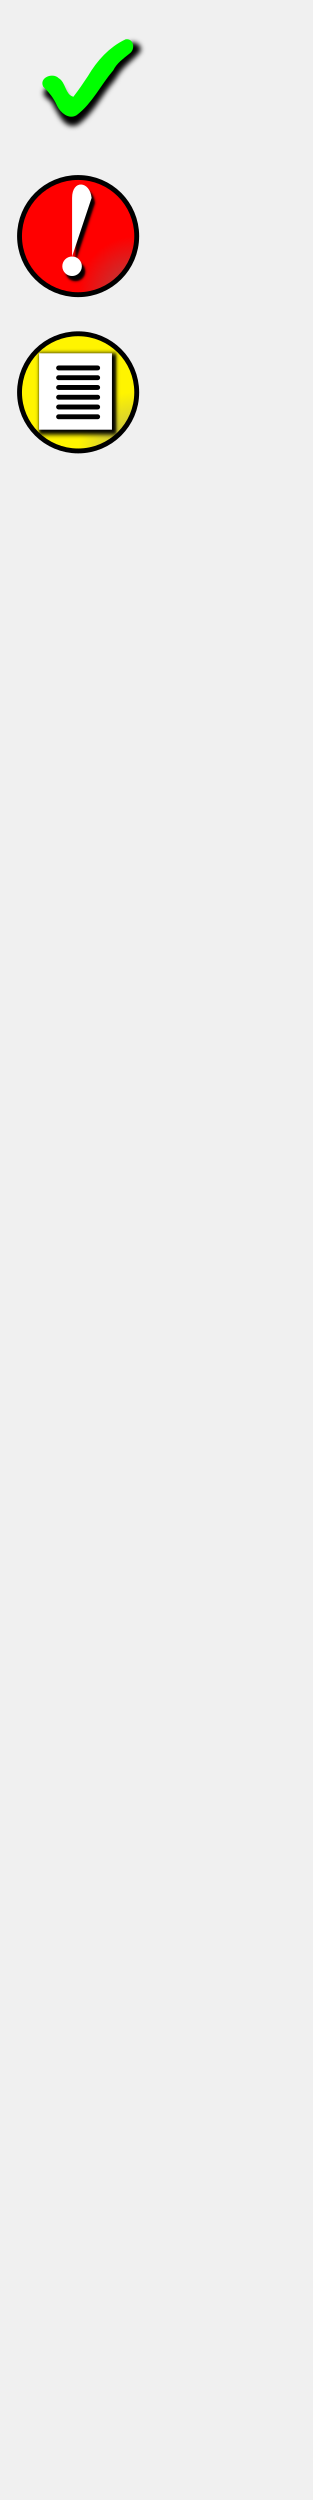
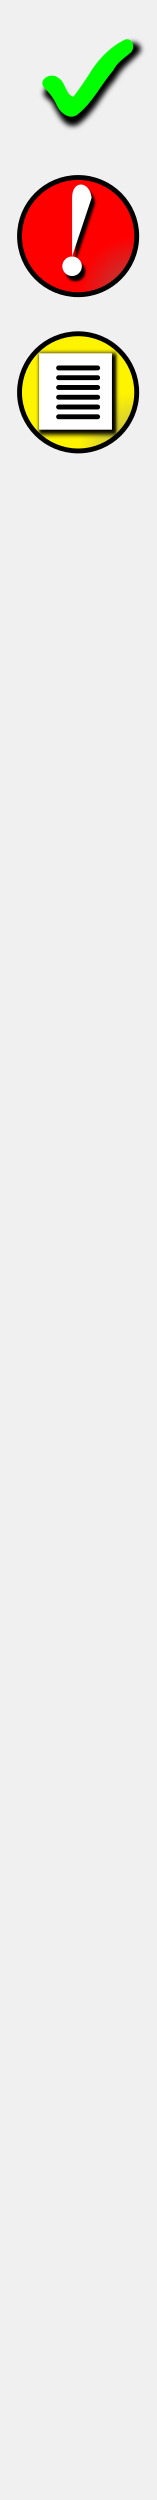
- <svg xmlns="http://www.w3.org/2000/svg" xmlns:xlink="http://www.w3.org/1999/xlink" width="128" height="1024" id="svg2" version="1.0">
+ <svg xmlns="http://www.w3.org/2000/svg" xmlns:xlink="http://www.w3.org/1999/xlink" width="64" height="1024" id="svg2" version="1.0">
  <defs id="defs4">
    <linearGradient id="linearGradient3235">
      <stop style="stop-color:#b0ad60;stop-opacity:1;" offset="0" id="stop3237" />
      <stop style="stop-color:#fff400;stop-opacity:1;" offset="1" id="stop3239" />
    </linearGradient>
    <linearGradient id="linearGradient3171">
      <stop style="stop-color:#a84d4d;stop-opacity:1;" offset="0" id="stop3173" />
      <stop style="stop-color:#ff0000;stop-opacity:1;" offset="1" id="stop3175" />
    </linearGradient>
    <filter id="filter3187" x="-0.186" width="1.371" y="-0.05" height="1.101">
      <feGaussianBlur stdDeviation="0.619" id="feGaussianBlur3189" />
    </filter>
    <filter id="filter3191" x="-0.186" width="1.371" y="-0.186" height="1.371">
      <feGaussianBlur stdDeviation="0.619" id="feGaussianBlur3193" />
    </filter>
    <filter id="filter3219">
      <feGaussianBlur stdDeviation="0.8" id="feGaussianBlur3221" />
    </filter>
    <radialGradient xlink:href="#linearGradient3235" id="radialGradient3241" cx="40" cy="56.083" fx="40" fy="56.083" r="24.25" gradientUnits="userSpaceOnUse" gradientTransform="matrix(0,-1,0.9896907,0,0.4948454,96)" />
    <radialGradient xlink:href="#linearGradient3171" id="radialGradient3243" gradientUnits="userSpaceOnUse" gradientTransform="matrix(0,-0.9896906,0.9896907,0,0.3298976,89.6701)" cx="34.021" cy="56.25" fx="34.021" fy="56.25" r="24.25" />
    <filter id="filter3212">
      <feGaussianBlur stdDeviation="1.031" id="feGaussianBlur3214" />
    </filter>
    <radialGradient xlink:href="#linearGradient3171" id="radialGradient3238" gradientUnits="userSpaceOnUse" gradientTransform="matrix(0,-0.9896906,0.9896907,0,0.3298976,89.6701)" cx="34.021" cy="56.25" fx="34.021" fy="56.25" r="24.25" />
    <radialGradient xlink:href="#linearGradient3235" id="radialGradient3240" gradientUnits="userSpaceOnUse" gradientTransform="matrix(0,-1,0.9896907,0,0.4948454,96)" cx="40" cy="56.083" fx="40" fy="56.083" r="24.25" />
  </defs>
  <g id="layer1" style="display:inline">
    <rect style="opacity:0;fill:#e5b57e;fill-opacity:1;fill-rule:nonzero;stroke:none;stroke-width:2;stroke-linecap:round;stroke-linejoin:round;stroke-miterlimit:4;stroke-dasharray:none;stroke-dashoffset:0;stroke-opacity:1" id="rect3245" width="64" height="272" x="0" y="0" />
    <rect style="opacity:1;fill:#808000;fill-opacity:1;fill-rule:nonzero;stroke:none;stroke-width:4;stroke-linecap:round;stroke-linejoin:round;stroke-miterlimit:4;stroke-dasharray:none;stroke-dashoffset:0;stroke-opacity:1" id="rect3163" width="48" height="64" x="-56" y="0" ry="0" />
    <path style="opacity:1;fill:#ffffff;fill-opacity:1;fill-rule:nonzero;stroke:#ffffff;stroke-width:4;stroke-linecap:round;stroke-linejoin:round;stroke-miterlimit:4;stroke-dasharray:none;stroke-dashoffset:0;stroke-opacity:1" d="M -48,16 C -16,48 -16,48 -16,48" id="path2387" />
    <path id="path3159" d="M -16,16 C -48,48 -48,48 -48,48" style="opacity:1;fill:#ffffff;fill-opacity:1;fill-rule:nonzero;stroke:#ffffff;stroke-width:4;stroke-linecap:round;stroke-linejoin:round;stroke-miterlimit:4;stroke-dasharray:none;stroke-dashoffset:0;stroke-opacity:1" />
    <rect ry="0" y="64" x="-56" height="64" width="48" id="rect3165" style="opacity:1;fill:#666666;fill-opacity:1;fill-rule:nonzero;stroke:none;stroke-width:4;stroke-linecap:round;stroke-linejoin:round;stroke-miterlimit:4;stroke-dasharray:none;stroke-dashoffset:0;stroke-opacity:1" />
    <g id="g3231" transform="translate(0,64.70711)">
      <path d="M 56,32 A 24,24 0 1 1 8,32 A 24,24 0 1 1 56,32 z" id="path2385" style="opacity:1;fill:url(#radialGradient3238);fill-opacity:1;fill-rule:nonzero;stroke:#000000;stroke-width:2;stroke-linecap:round;stroke-linejoin:round;stroke-miterlimit:4;stroke-dasharray:none;stroke-dashoffset:0;stroke-opacity:1" />
      <path style="opacity:1;fill:#000000;fill-opacity:1;fill-rule:nonzero;stroke:none;stroke-width:4;stroke-linecap:round;stroke-linejoin:round;stroke-miterlimit:4;stroke-dasharray:none;stroke-dashoffset:0;stroke-opacity:1;filter:url(#filter3187)" d="M 30.939,42.475 L 30.939,18.475 C 30.939,10.805 38.257,11.529 38.939,18.475" id="path3183" />
      <path id="path3167" d="M 29.525,40.354 L 29.525,16.354 C 29.525,8.684 36.843,9.408 37.525,16.354" style="opacity:1;fill:#ffffff;fill-opacity:1;fill-rule:nonzero;stroke:none;stroke-width:4;stroke-linecap:round;stroke-linejoin:round;stroke-miterlimit:4;stroke-dasharray:none;stroke-dashoffset:0;stroke-opacity:1" />
      <path style="opacity:1;fill:#000000;fill-opacity:1;fill-rule:nonzero;stroke:none;stroke-width:4;stroke-linecap:round;stroke-linejoin:round;stroke-miterlimit:4;stroke-dasharray:none;stroke-dashoffset:0;stroke-opacity:1;filter:url(#filter3191)" id="path3185" d="M 40,52 A 4,4 0 1 1 32,52 A 4,4 0 1 1 40,52 z" transform="translate(-5.06066,-5.525126)" />
      <path transform="translate(-6.474874,-7.646447)" d="M 40,52 A 4,4 0 1 1 32,52 A 4,4 0 1 1 40,52 z" id="path3169" style="opacity:1;fill:#ffffff;fill-opacity:1;fill-rule:nonzero;stroke:none;stroke-width:4;stroke-linecap:round;stroke-linejoin:round;stroke-miterlimit:4;stroke-dasharray:none;stroke-dashoffset:0;stroke-opacity:1" />
    </g>
    <g id="g3193" transform="translate(0,64.70711)">
      <path transform="translate(0,64)" style="opacity:1;fill:url(#radialGradient3240);fill-opacity:1;fill-rule:nonzero;stroke:#000000;stroke-width:2;stroke-linecap:round;stroke-linejoin:round;stroke-miterlimit:4;stroke-dasharray:none;stroke-dashoffset:0;stroke-opacity:1" id="path3161" d="M 56,32 A 24,24 0 1 1 8,32 A 24,24 0 1 1 56,32 z" />
      <rect transform="matrix(0.9889514,0,0,1.040403,-1.801126,-3.232233)" style="opacity:1;fill:#000000;fill-opacity:1;fill-rule:nonzero;stroke:none;stroke-width:2;stroke-linecap:round;stroke-linejoin:round;stroke-miterlimit:4;stroke-dasharray:none;stroke-dashoffset:0;stroke-opacity:1;filter:url(#filter3219)" id="rect3217" width="32" height="32" x="18" y="80" />
      <rect y="80" x="16" height="31.293" width="29.854" id="rect3215" style="opacity:1;fill:#ffffff;fill-opacity:1;fill-rule:nonzero;stroke:none;stroke-width:2;stroke-linecap:round;stroke-linejoin:round;stroke-miterlimit:4;stroke-dasharray:none;stroke-dashoffset:0;stroke-opacity:1" />
      <path id="path3223" d="M 24,86 C 40,86 40,86 40,86" style="opacity:1;fill:#000000;fill-opacity:1;fill-rule:nonzero;stroke:#000000;stroke-width:2;stroke-linecap:round;stroke-linejoin:round;stroke-miterlimit:4;stroke-dasharray:none;stroke-dashoffset:0;stroke-opacity:1" />
      <path style="opacity:1;fill:#000000;fill-opacity:1;fill-rule:nonzero;stroke:#000000;stroke-width:2;stroke-linecap:round;stroke-linejoin:round;stroke-miterlimit:4;stroke-dasharray:none;stroke-dashoffset:0;stroke-opacity:1" d="M 24,90 C 40,90 40,90 40,90" id="path3225" />
      <path id="path3227" d="M 24,94 C 40,94 40,94 40,94" style="opacity:1;fill:#000000;fill-opacity:1;fill-rule:nonzero;stroke:#000000;stroke-width:2;stroke-linecap:round;stroke-linejoin:round;stroke-miterlimit:4;stroke-dasharray:none;stroke-dashoffset:0;stroke-opacity:1" />
      <path style="opacity:1;fill:#000000;fill-opacity:1;fill-rule:nonzero;stroke:#000000;stroke-width:2;stroke-linecap:round;stroke-linejoin:round;stroke-miterlimit:4;stroke-dasharray:none;stroke-dashoffset:0;stroke-opacity:1" d="M 24,98 C 40,98 40,98 40,98" id="path3229" />
      <path id="path3231" d="M 24,102 C 40,102 40,102 40,102" style="opacity:1;fill:#000000;fill-opacity:1;fill-rule:nonzero;stroke:#000000;stroke-width:2;stroke-linecap:round;stroke-linejoin:round;stroke-miterlimit:4;stroke-dasharray:none;stroke-dashoffset:0;stroke-opacity:1" />
      <path style="opacity:1;fill:#000000;fill-opacity:1;fill-rule:nonzero;stroke:#000000;stroke-width:2;stroke-linecap:round;stroke-linejoin:round;stroke-miterlimit:4;stroke-dasharray:none;stroke-dashoffset:0;stroke-opacity:1" d="M 24,106 C 40,106 40,106 40,106" id="path3233" />
    </g>
    <g id="g3226" transform="translate(-63.20934,-68.13663)">
      <path style="opacity:1;fill:#000000;fill-opacity:1;fill-rule:nonzero;stroke:none;stroke-width:1pt;stroke-linecap:butt;stroke-linejoin:miter;stroke-opacity:1;filter:url(#filter3212)" d="M 116.82,85.522 C 104.88,91.681 102.662,100.334 94.641,110.601 C 92.918,114.279 91.46,108.204 90.051,106.768 C 88.744,102.724 83.147,101.145 81.238,105.487 C 80.259,108.454 84.658,108.684 85.207,111.674 C 87.48,115.08 89.542,121.204 94.863,119.362 C 101.423,114.9 104.815,107.024 110.051,101.174 C 113.937,94.73 115.733,94.664 120.632,89.397 C 121.715,87.026 119.043,85.06 116.82,85.522 z" id="path3210" />
      <g id="g3219">
        <path style="fill:#00ff00;fill-opacity:1;fill-rule:nonzero;stroke:none;stroke-width:1pt;stroke-linecap:butt;stroke-linejoin:miter;stroke-opacity:1" d="M 114.699,84.229 C 107.982,87.342 102.898,93.038 99.213,99.335 C 97.318,102.207 95.382,105.056 93.263,107.768 C 89.786,106.876 90.25,101.867 87.209,100.137 C 84.788,97.69 79.06,99.948 80.922,103.631 C 83.267,105.897 85.284,108.422 86.609,111.534 C 87.987,114.323 91.376,117.222 94.556,115.342 C 101.012,110.523 104.45,102.956 109.593,96.959 C 111.051,93.979 113.785,92.091 116.277,90.073 C 118.745,88.436 118.081,83.797 114.699,84.229 z" id="path3206" />
      </g>
    </g>
  </g>
</svg>
